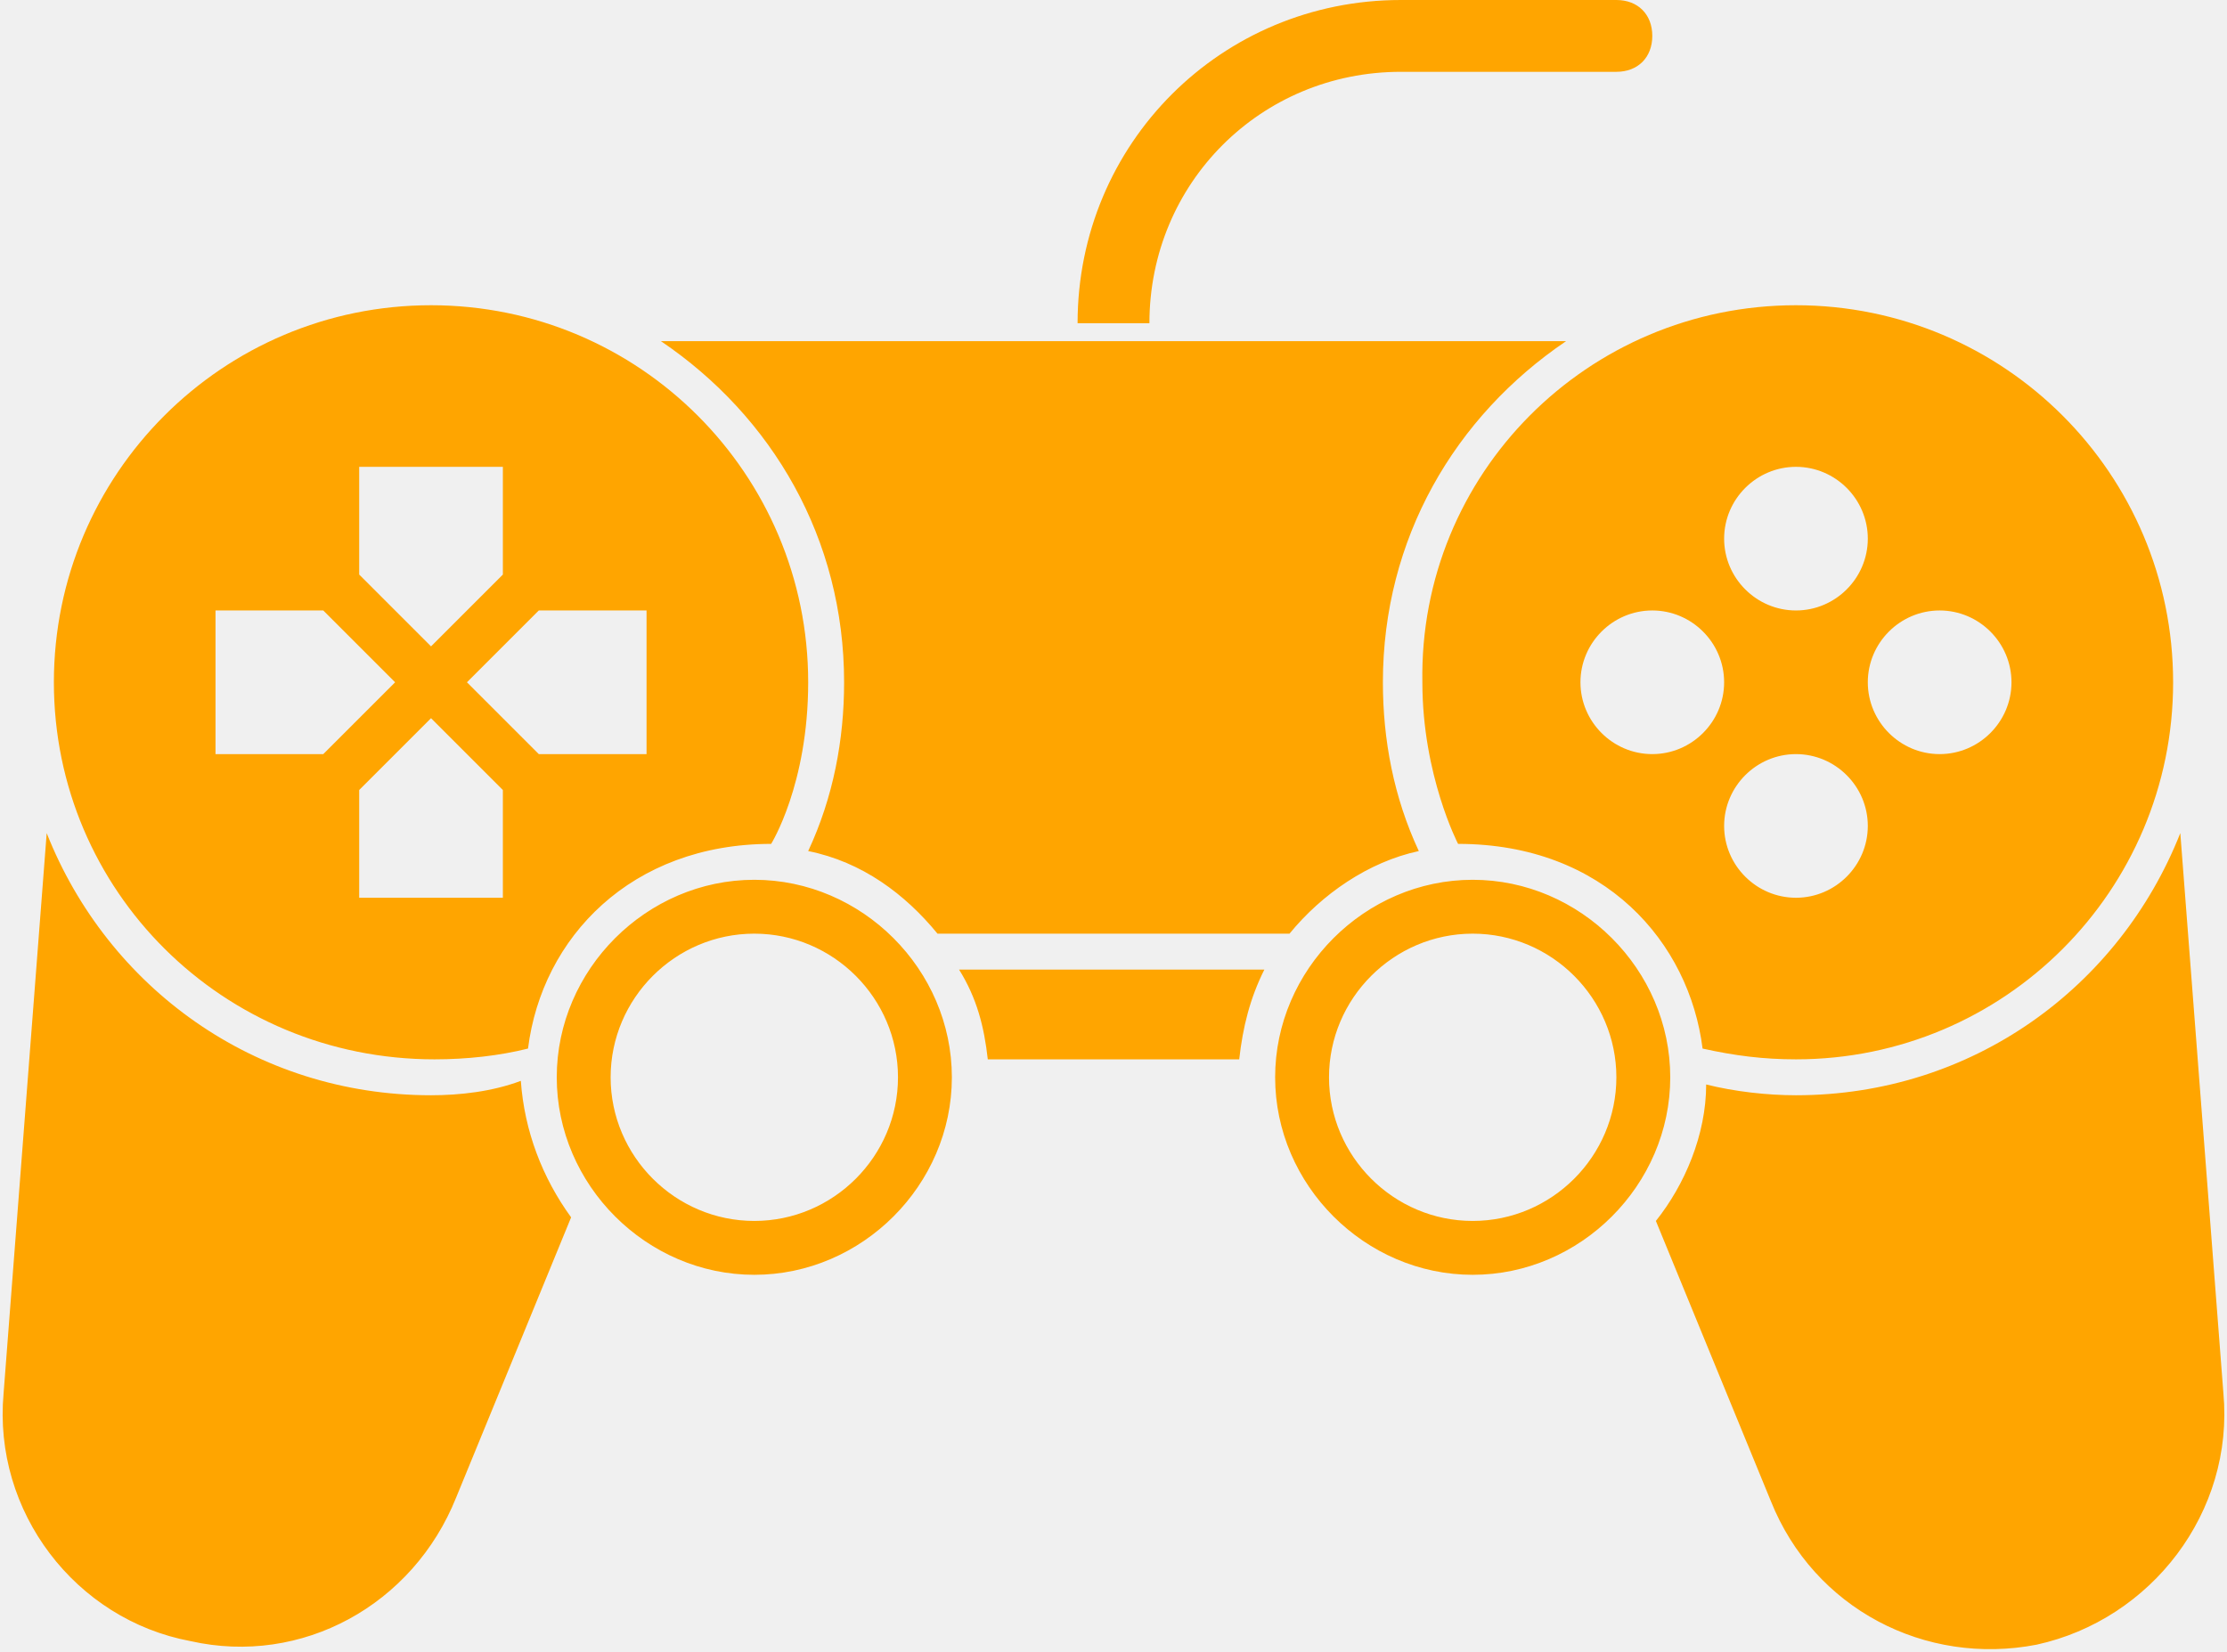
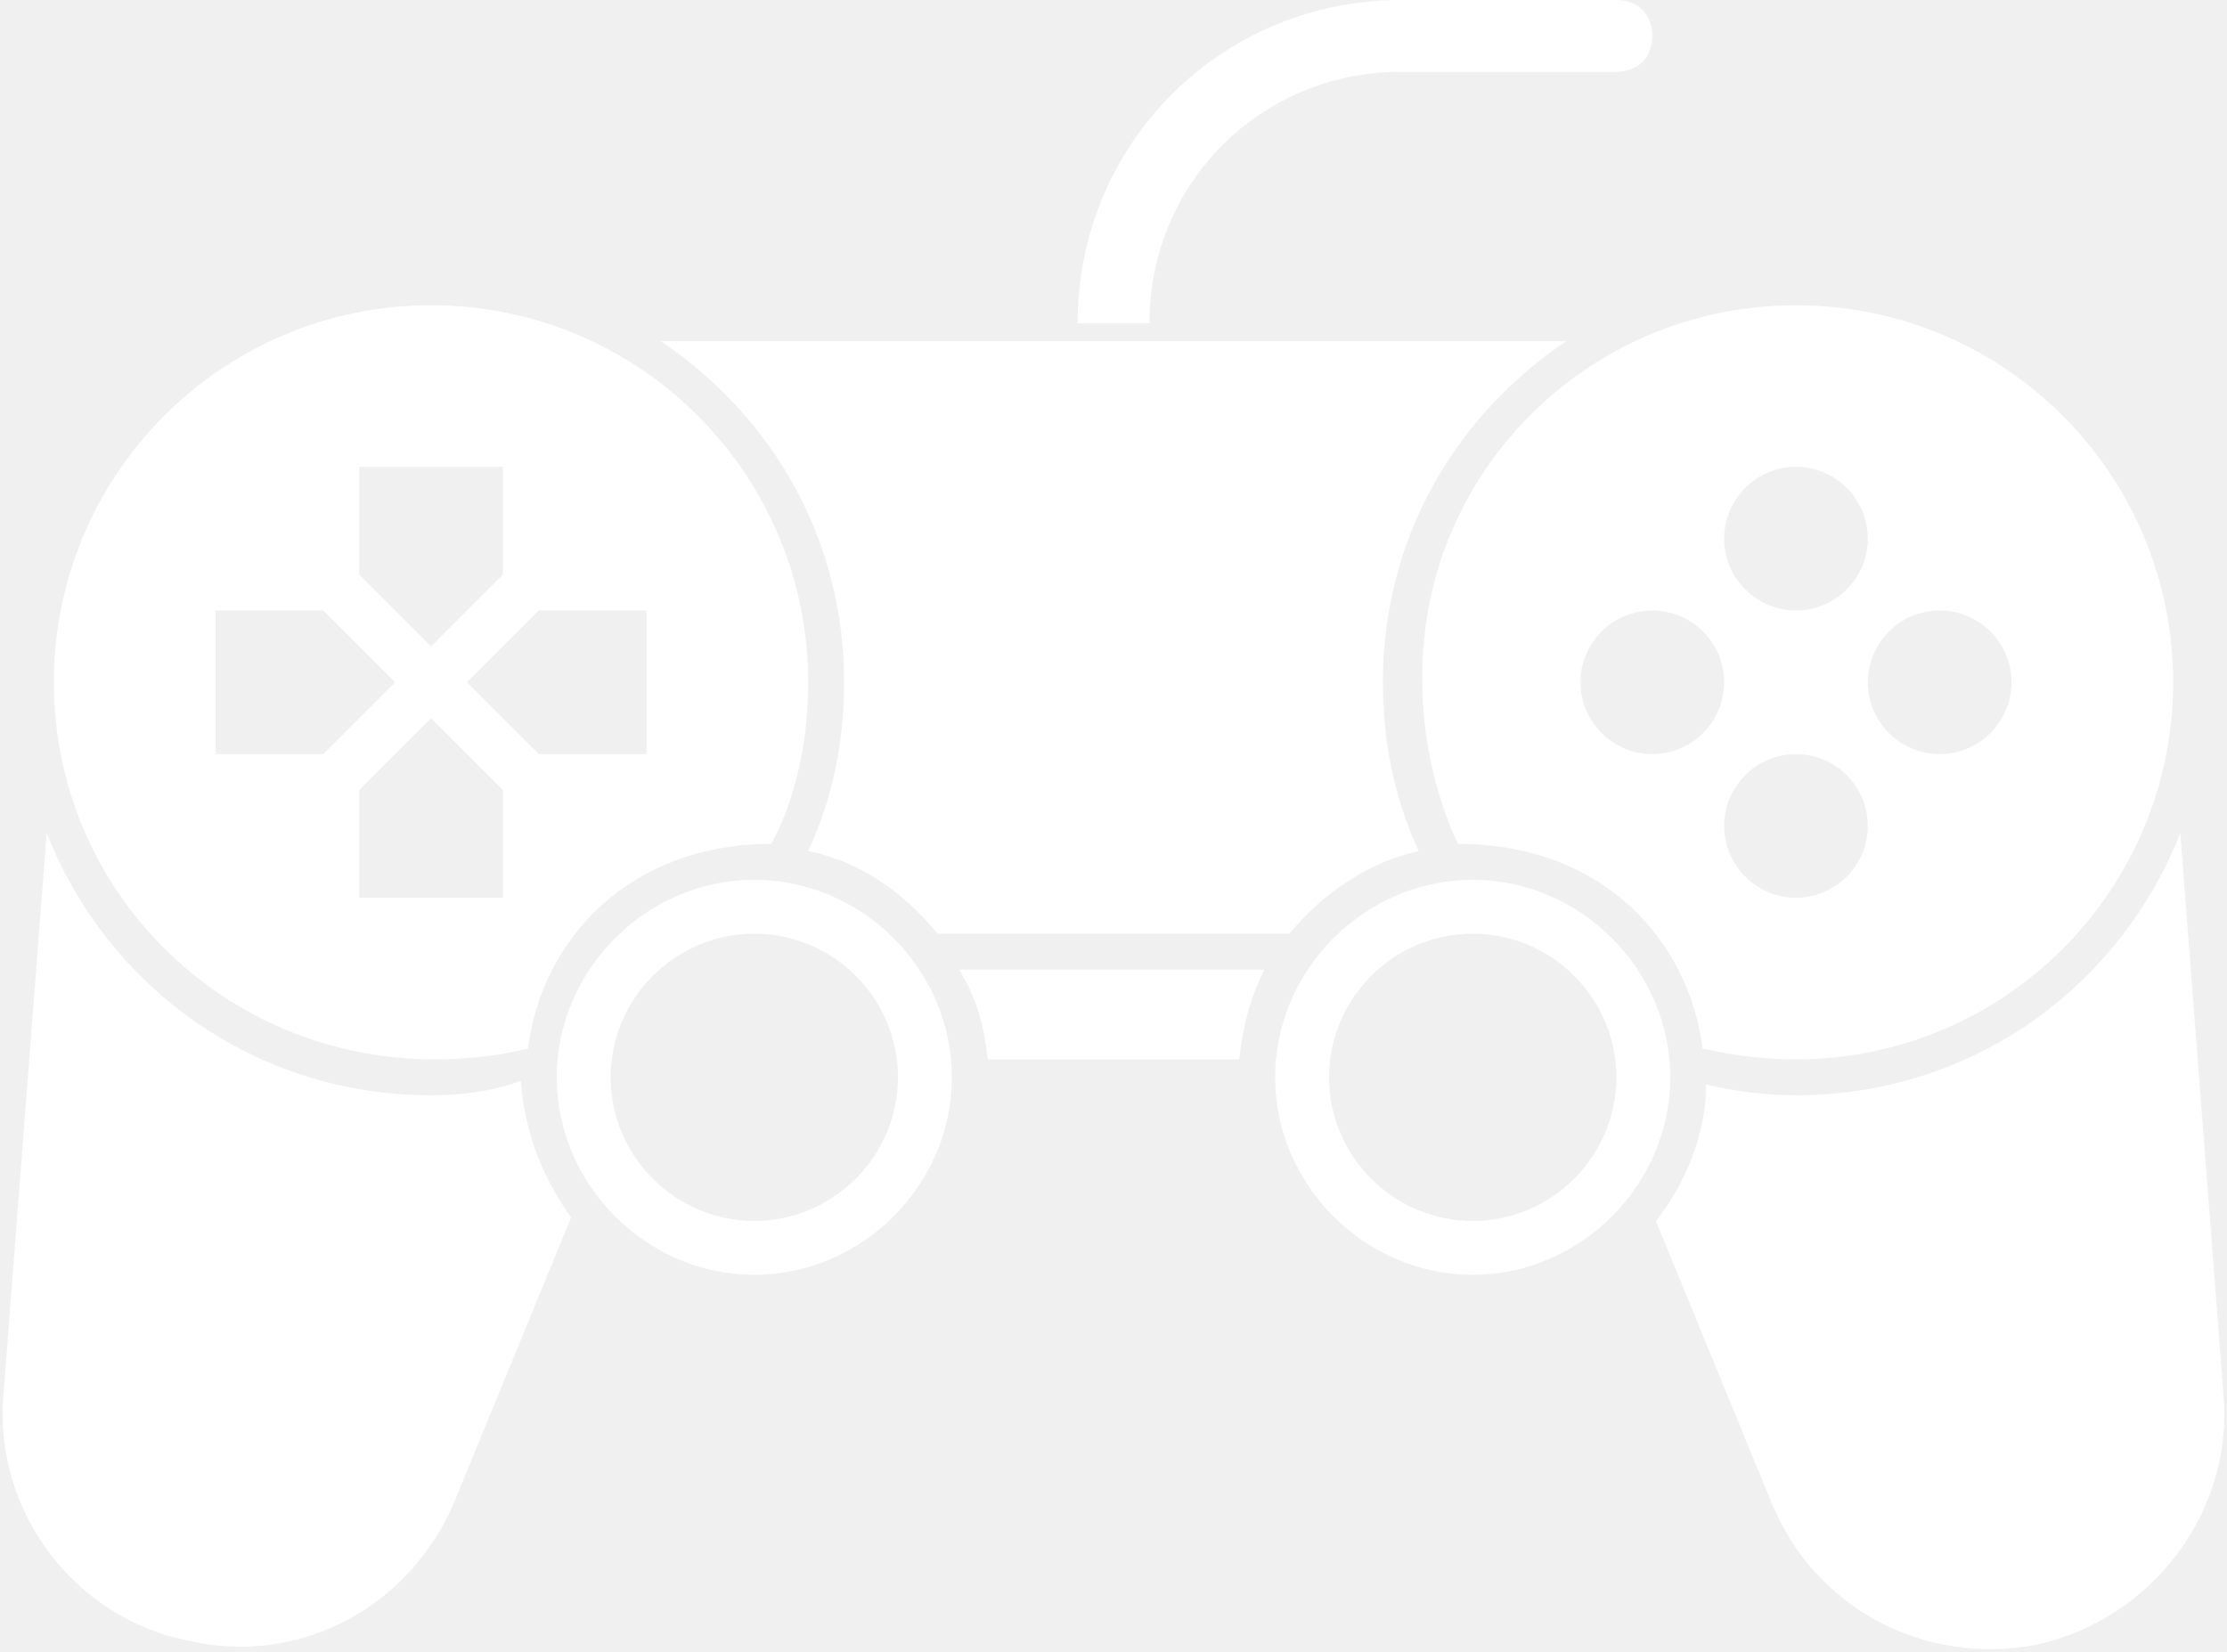
<svg xmlns="http://www.w3.org/2000/svg" width="62px" height="46px" viewBox="0 0 62 46" version="1.1">
  <g id="Page-1" stroke="none" stroke-width="1" fill="none" fill-rule="evenodd">
-     <g id="gamepad" fill-rule="nonzero" fill="#FFA500">
+     <g id="gamepad" fill-rule="nonzero" fill="#FFFFFF">
      <path d="M32,9 L30,9 C30,4 34,0 39,0 L45,0 C45.6,0 46,0.4 46,1 C46,1.6 45.6,2 45,2 L39,2 C35.1,2 32,5.1 32,9 Z M27.5,29.5 L27.5,29.5 L34.5,29.5 L34.5,29.5 C34.6,28.6 34.8,27.8 35.2,27 L26.7,27 C27.2,27.8 27.4,28.6 27.5,29.5 Z M26.5,30 C26.5,33 24,35.5 21,35.5 C18,35.5 15.5,33 15.5,30 C15.5,27 18,24.5 21,24.5 C24,24.5 26.5,27 26.5,30 Z M25,30 C25,27.8 23.2,26 21,26 C18.8,26 17,27.8 17,30 C17,32.2 18.8,34 21,34 C23.2,34 25,32.2 25,30 Z M23.5,19 C23.5,20.6 23.2,22.2 22.5,23.7 C24,24 25.2,24.9 26.1,26 L35.9,26 C36.799,24.9 38.099,24 39.5,23.7 C38.8,22.2 38.5,20.6 38.5,19 C38.5,15 40.5,11.6 43.6,9.5 L18.4,9.5 C21.5,11.6 23.5,15 23.5,19 Z M1.5,19 C1.5,13.2 6.2,8.5 12,8.5 C17.8,8.5 22.5,13.2 22.5,19 C22.5,21.851 21.469,23.5 21.469,23.5 C17.577,23.5 15.088,26.104 14.7,29.2 C13.9,29.4 13,29.5 12.1,29.5 C6.2,29.5 1.5,24.8 1.5,19 Z M14,22 L12,20 L10,22 L10,25 L14,25 L14,22 Z M15,17 L13,19 L15,21 L18,21 L18,17 L15,17 Z M10,13 L10,16 L12,18 L14,16 L14,13 L10,13 Z M6,21 L9,21 L11,19 L9,17 L6,17 L6,21 Z M12,30.5 C7.1,30.5 3,27.5 1.3,23.2 L0.1,38.8 C-0.2,42.1 2.1,45.1 5.3,45.7 C8.4,46.4 11.5,44.7 12.7,41.7 L15.9,33.9 C15.1,32.799 14.6,31.5 14.5,30.099 C13.7,30.4 12.8,30.5 12,30.5 Z M50,8.5 C55.8,8.5 60.5,13.2 60.5,19 C60.5,24.8 55.8,29.5 50,29.5 C49.1,29.5 48.3,29.4 47.4,29.2 C47.031,26.253 44.682,23.5 40.593,23.5 C40.593,23.5 39.599,21.59 39.599,19 C39.5,13.2 44.2,8.5 50,8.5 Z M52,23 C52,21.9 51.1,21 50,21 C48.9,21 48,21.9 48,23 C48,24.1 48.9,25 50,25 C51.1,25 52,24.1 52,23 Z M52,19 C52,20.1 52.9,21 54,21 C55.1,21 56,20.1 56,19 C56,17.9 55.1,17 54,17 C52.9,17 52,17.9 52,19 Z M48,15 C48,16.1 48.9,17 50,17 C51.1,17 52,16.1 52,15 C52,13.9 51.1,13 50,13 C48.9,13 48,13.9 48,15 Z M44,19 C44,20.1 44.9,21 46,21 C47.1,21 48,20.1 48,19 C48,17.9 47.1,17 46,17 C44.9,17 44,17.9 44,19 Z M46.5,30 C46.5,33 44,35.5 41,35.5 C38,35.5 35.5,33 35.5,30 C35.5,27 38,24.5 41,24.5 C44,24.5 46.5,27 46.5,30 Z M45,30 C45,27.8 43.2,26 41,26 C38.8,26 37,27.8 37,30 C37,32.2 38.8,34 41,34 C43.2,34 45,32.2 45,30 Z M61.9,38.8 L60.7,23.2 C59,27.5 54.9,30.5 50,30.5 C49.2,30.5 48.3,30.4 47.5,30.2 C47.5,31.599 46.9,33 46.1,34 L49.3,41.8 C50.5,44.8 53.6,46.401 56.7,45.8 C59.9,45.1 62.2,42.1 61.9,38.8 Z" id="Shape" />
    </g>
  </g>
</svg>
